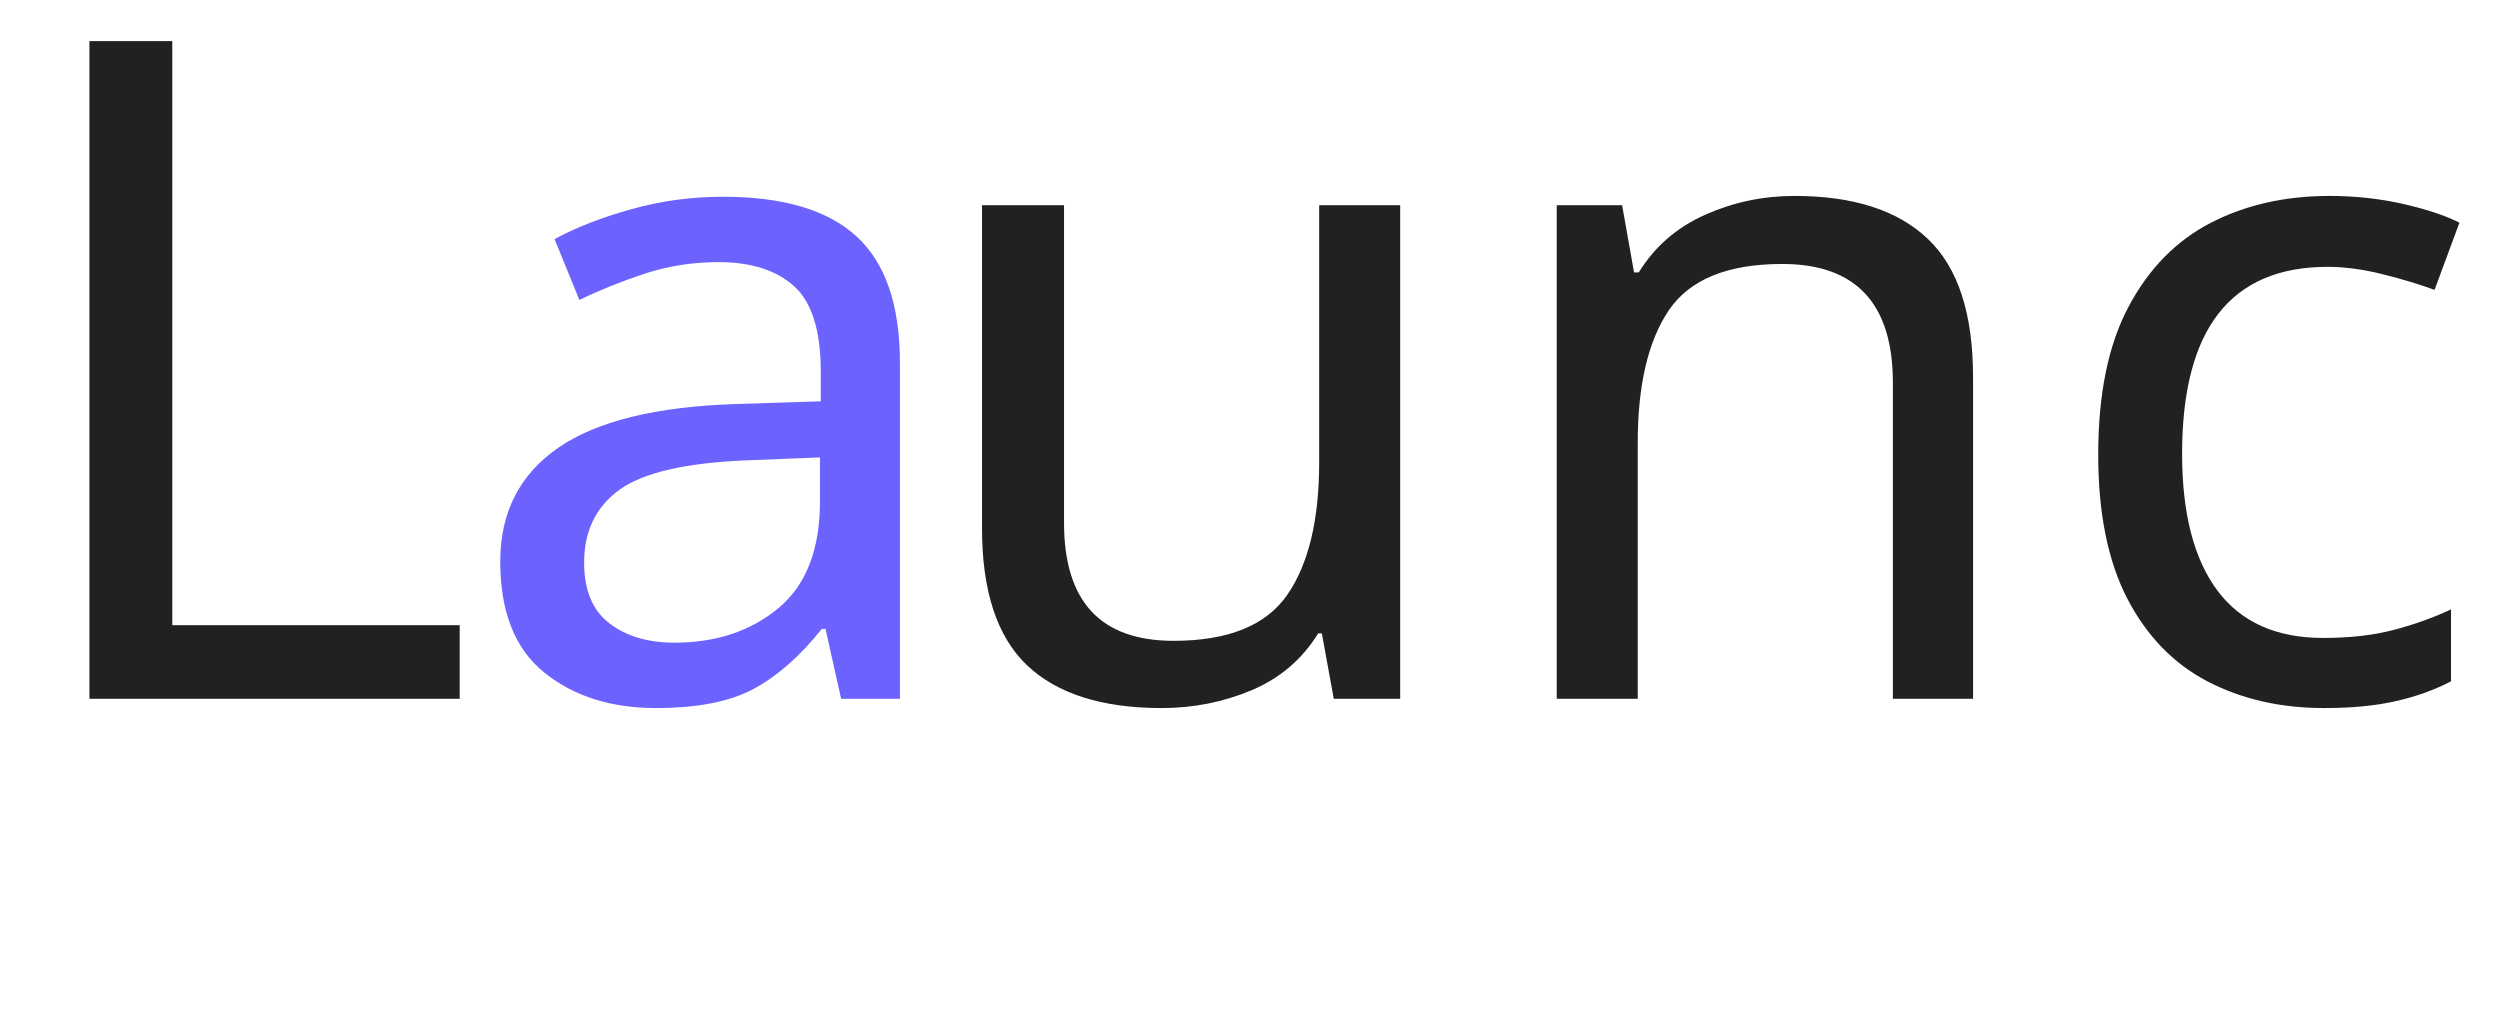
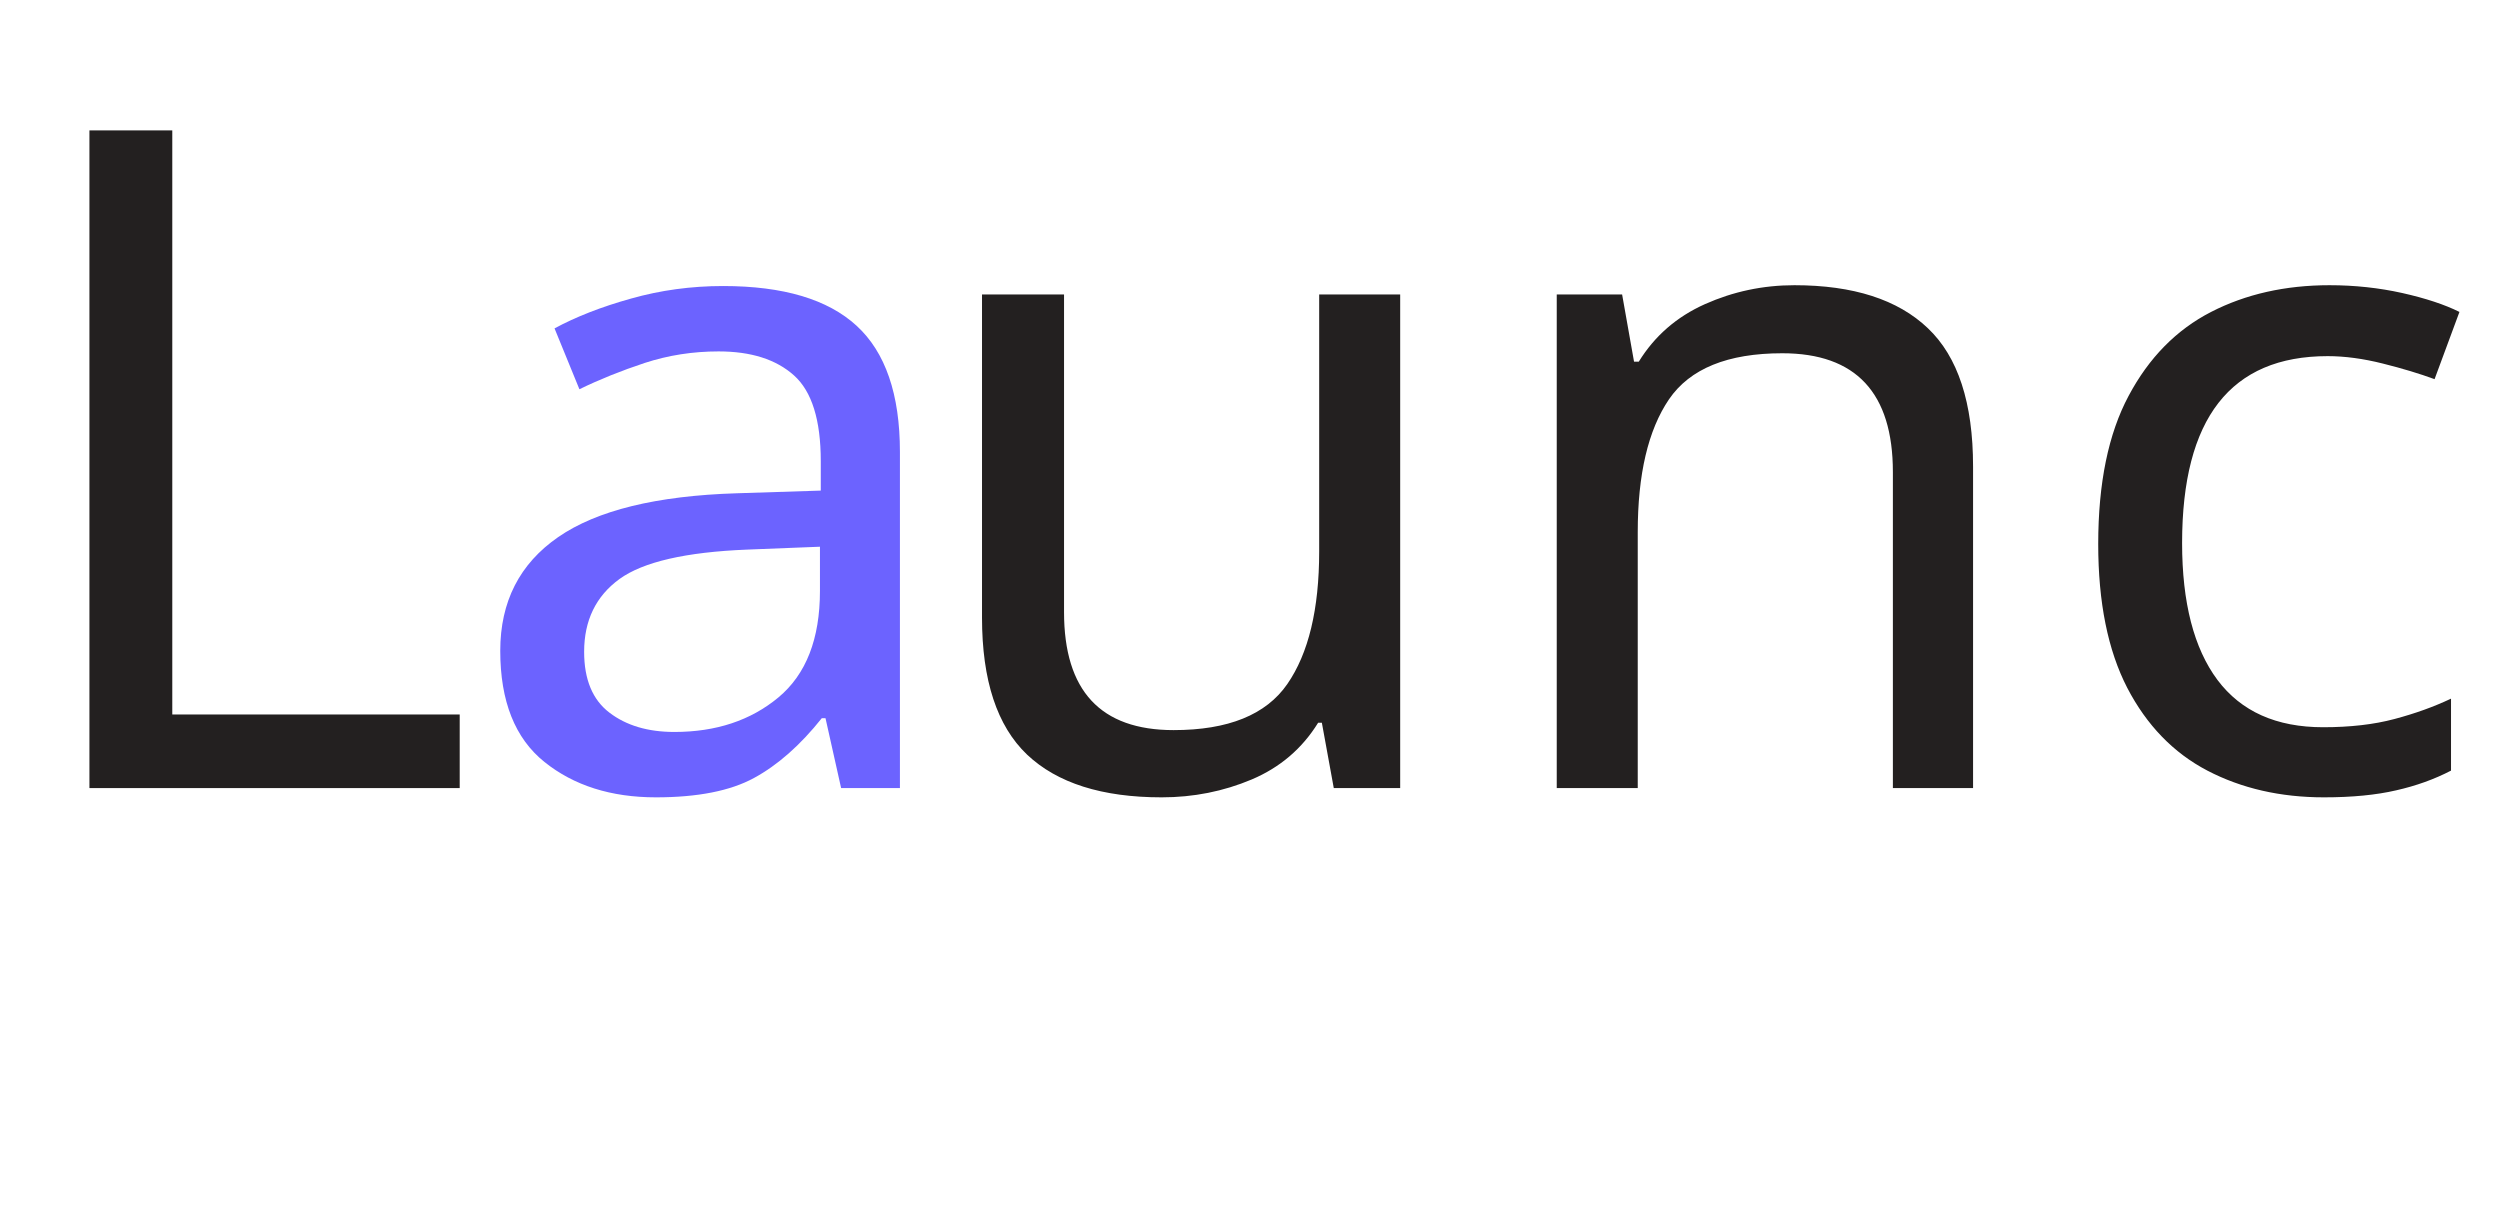
- <svg xmlns="http://www.w3.org/2000/svg" width="140" height="58" viewBox="0 0 190 58" style="enable-background:new 0 0 225 58;" fill="none">
+ <svg xmlns="http://www.w3.org/2000/svg" width="140" height="68" viewBox="0 0 190 58" style="enable-background:new 0 0 225 58;" fill="none">
  <style type="text/css">
	.st0{fill:#232020;}
    .st1{font-family:'Rubik';}
	.st2{font-size:70px;}
	.st3{fill:#6C63FF;}
</style>
  <text transform="matrix(1 0 0 1 -2.250671e-04 42.7518)">
    <tspan x="0" y="0" class="st0 st1 st2">L</tspan>
    <tspan x="34.8" y="0" class="st3 st1 st2">a</tspan>
    <tspan x="69.1" y="0" class="st0 st1 st2">unch</tspan>
  </text>
</svg>
